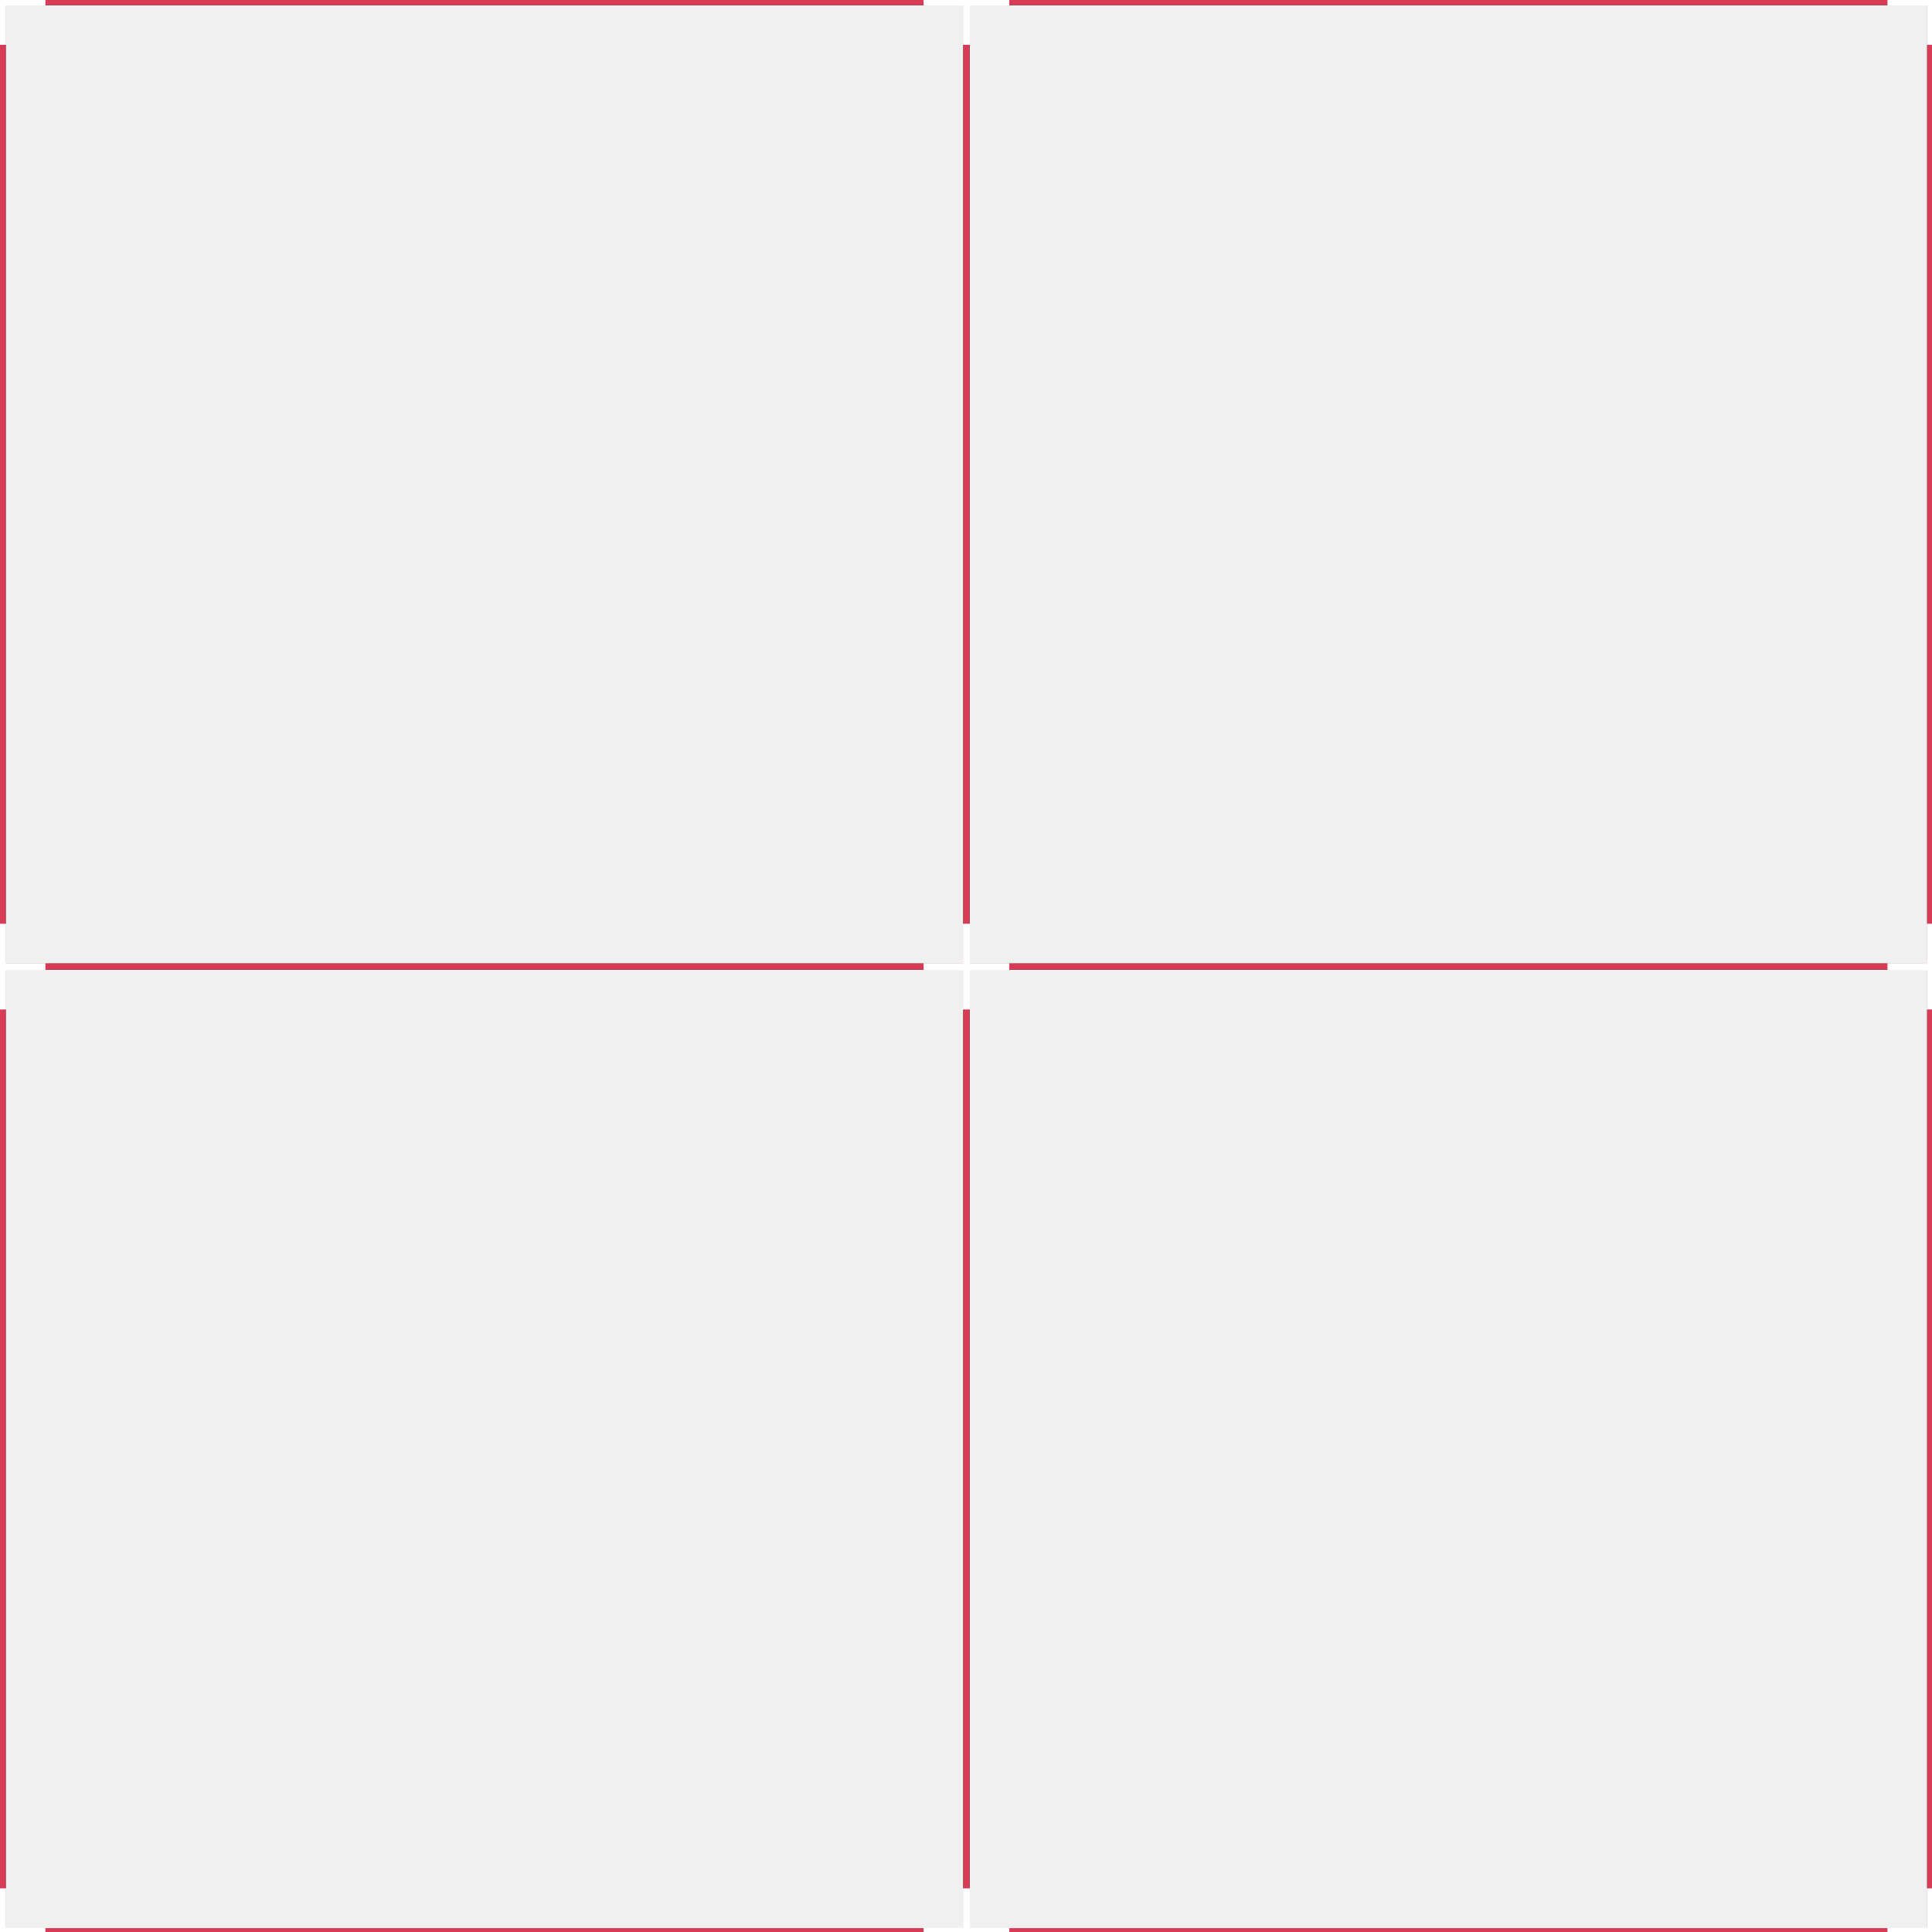
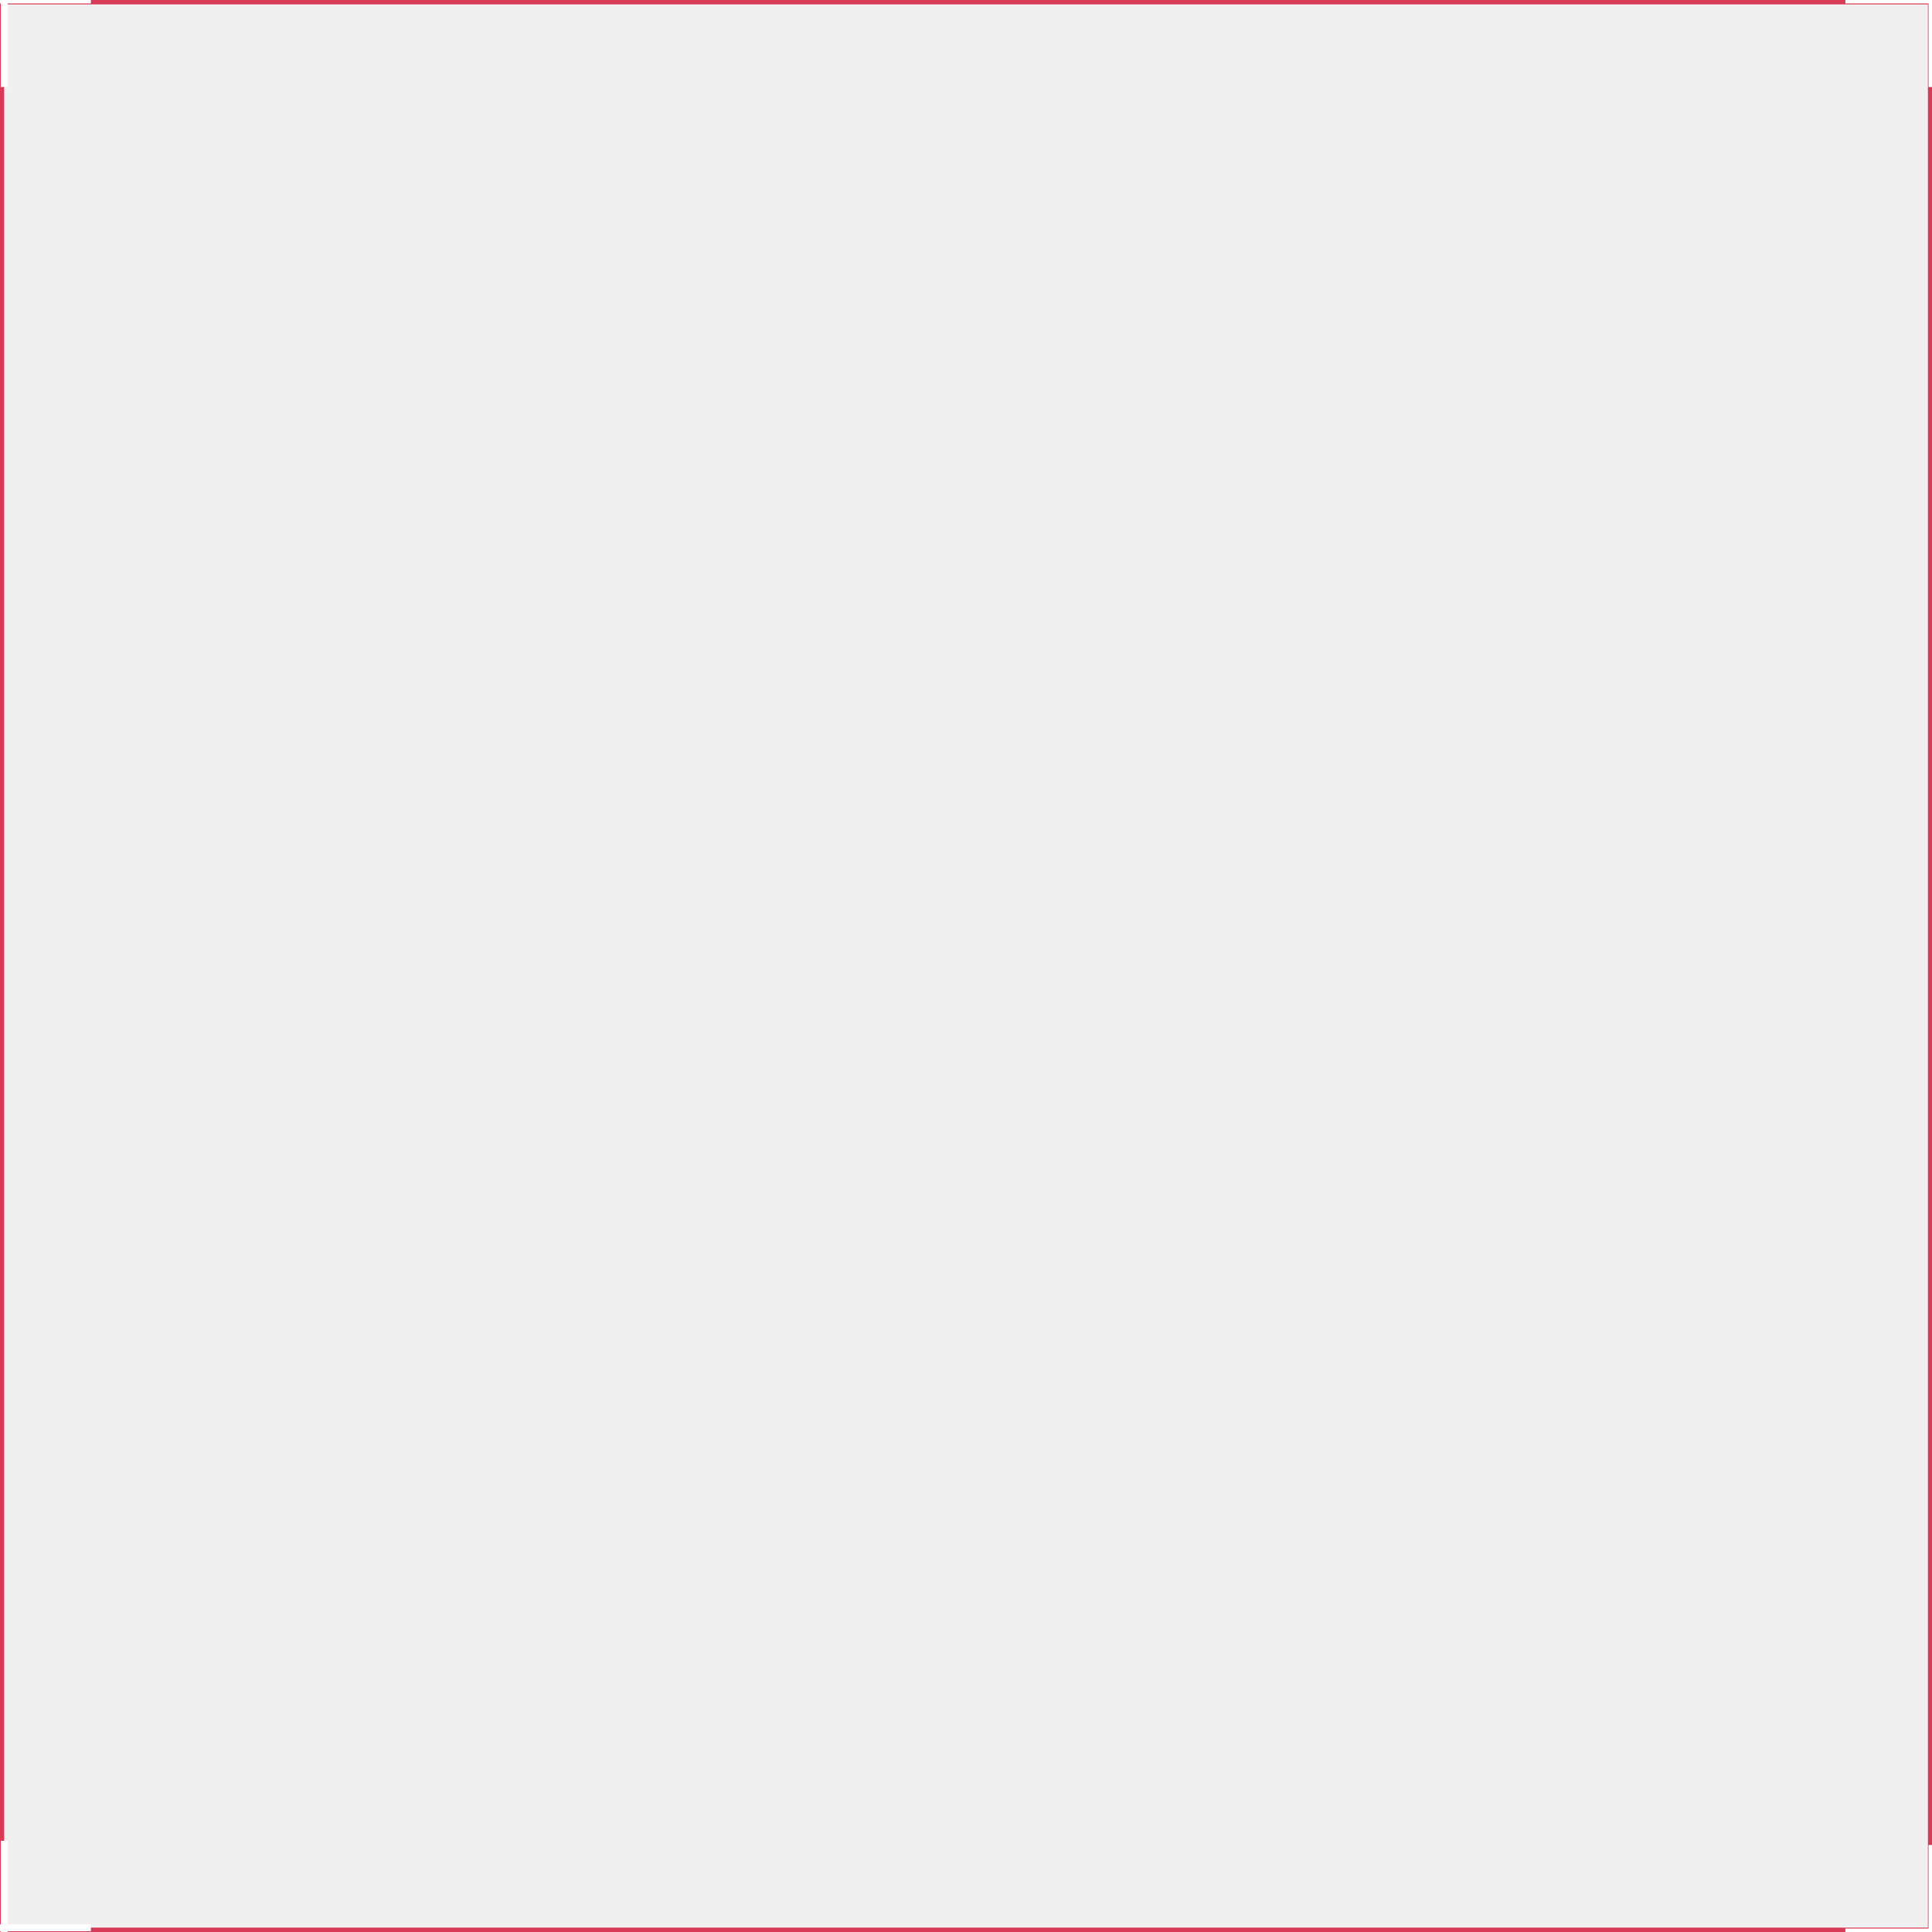
- <svg xmlns="http://www.w3.org/2000/svg" width="100%" height="100%" viewBox="0 0 128 128" version="1.1" xml:space="preserve" style="fill-rule:evenodd;clip-rule:evenodd;stroke-linejoin:round;stroke-miterlimit:2;">
-   <g transform="matrix(0.500617,0,0,0.501023,-210.561,-148.993)">
-     <g transform="matrix(1,0,0,1,4.54747e-13,552.756)">
-       <path d="M0,0L841.89,0L0,0Z" style="fill:rgb(188,57,84);fill-rule:nonzero;stroke:black;stroke-width:0.83px;" />
+ <svg xmlns="http://www.w3.org/2000/svg" width="100%" height="100%" viewBox="0 0 128 128" version="1.1" xml:space="preserve" style="fill-rule:evenodd;clip-rule:evenodd;stroke-miterlimit:10;">
+   <g transform="matrix(0,0.215026,0.493284,0,274.82,64)">
+     <path d="M-297.638,-297.638L297.638,-297.638" style="fill:none;fill-rule:nonzero;stroke:rgb(216,59,85);stroke-width:1.1px;" />
+   </g>
+   <g transform="matrix(0.152039,0,0,1.01691,0,0)">
+     <path d="M0,0L841.89,0" style="fill:none;fill-rule:nonzero;stroke:rgb(216,59,85);stroke-width:0.57px;" />
+   </g>
+   <g transform="matrix(0.152039,0,0,1.01691,0,128)">
+     <path d="M0,0L841.89,0" style="fill:none;fill-rule:nonzero;stroke:rgb(216,59,85);stroke-width:0.57px;" />
+   </g>
+   <g transform="matrix(0,0.215026,0.493284,0,146.82,64)">
+     <path d="M-297.638,-297.638L297.638,-297.638" style="fill:none;fill-rule:nonzero;stroke:rgb(216,59,85);stroke-width:1.1px;" />
+   </g>
+   <g>
+     <g transform="matrix(1.01256,0,0,1.01691,122.259,-0.000203382)">
+       <path d="M0,0L11.339,0" style="fill:none;fill-rule:nonzero;stroke:white;stroke-width:0.45px;" />
    </g>
-     <g transform="matrix(1,0,0,1,4.54747e-13,552.756)">
-       <path d="M0,0L841.89,0" style="fill:none;fill-rule:nonzero;stroke:rgb(216,59,85);stroke-width:0.83px;stroke-linejoin:miter;stroke-miterlimit:10;" />
-     </g>
-     <g transform="matrix(1,0,0,1,4.54747e-13,425.198)">
-       <path d="M0,0L841.89,0L0,0Z" style="fill:rgb(188,57,84);fill-rule:nonzero;stroke:black;stroke-width:0.83px;" />
-     </g>
-     <g transform="matrix(1,0,0,1,4.54747e-13,425.197)">
-       <path d="M0,0L841.89,0" style="fill:none;fill-rule:nonzero;stroke:rgb(216,59,85);stroke-width:0.83px;stroke-linejoin:miter;stroke-miterlimit:10;" />
-     </g>
-     <g transform="matrix(1,0,0,1,4.54747e-13,297.638)">
-       <path d="M0,0L841.89,0L0,0Z" style="fill:rgb(188,57,84);fill-rule:nonzero;stroke:black;stroke-width:0.83px;" />
-     </g>
-     <g transform="matrix(1,0,0,1,4.54747e-13,297.638)">
-       <path d="M0,0L841.89,0" style="fill:none;fill-rule:nonzero;stroke:rgb(216,59,85);stroke-width:0.83px;stroke-linejoin:miter;stroke-miterlimit:10;" />
-     </g>
-     <g transform="matrix(1,0,0,1,420.945,595.276)">
-       <path d="M0,-595.275L0,0L0,-595.275Z" style="fill:rgb(188,57,84);fill-rule:nonzero;stroke:black;stroke-width:0.83px;" />
-     </g>
-     <g transform="matrix(0,1,1,0,718.583,297.638)">
-       <path d="M-297.638,-297.638L297.638,-297.638" style="fill:none;fill-rule:nonzero;stroke:rgb(216,59,85);stroke-width:0.83px;stroke-linejoin:miter;stroke-miterlimit:10;" />
-     </g>
-     <g transform="matrix(1,0,0,1,548.504,595.276)">
-       <path d="M0,-595.275L0,0L0,-595.275Z" style="fill:rgb(188,57,84);fill-rule:nonzero;stroke:black;stroke-width:0.83px;" />
-     </g>
-     <g transform="matrix(0,1,1,0,846.142,297.638)">
-       <path d="M-297.638,-297.638L297.638,-297.638" style="fill:none;fill-rule:nonzero;stroke:rgb(216,59,85);stroke-width:0.83px;stroke-linejoin:miter;stroke-miterlimit:10;" />
-     </g>
-     <g transform="matrix(1,0,0,1,676.063,595.276)">
-       <path d="M0,-595.275L0,0L0,-595.275Z" style="fill:rgb(188,57,84);fill-rule:nonzero;stroke:black;stroke-width:0.83px;" />
-     </g>
-     <g transform="matrix(0,1,1,0,973.701,297.638)">
-       <path d="M-297.638,-297.638L297.638,-297.638" style="fill:none;fill-rule:nonzero;stroke:rgb(216,59,85);stroke-width:0.83px;stroke-linejoin:miter;stroke-miterlimit:10;" />
+     <g transform="matrix(0,1.01691,1.01256,0,133.74,0)">
+       <path d="M-5.67,-5.67L5.67,-5.67" style="fill:none;fill-rule:nonzero;stroke:white;stroke-width:0.45px;" />
    </g>
  </g>
-   <g transform="matrix(0.500617,0,0,0.501023,-210.561,-148.993)">
-     <g transform="matrix(1,0,0,1,415.276,552.756)">
-       <path d="M0,0L11.339,0" style="fill:none;fill-rule:nonzero;stroke:white;stroke-width:0.92px;stroke-linejoin:miter;stroke-miterlimit:10;" />
+   <g transform="matrix(1,0,0,1,-127.72,127.72)">
+     <g transform="matrix(1.01256,0,0,1.01691,122.259,-0.000203382)">
+       <path d="M0,0L11.339,0" style="fill:none;fill-rule:nonzero;stroke:white;stroke-width:0.45px;" />
    </g>
-     <g transform="matrix(0,1,1,0,426.614,552.756)">
-       <path d="M-5.67,-5.67L5.67,-5.67" style="fill:none;fill-rule:nonzero;stroke:white;stroke-width:0.92px;stroke-linejoin:miter;stroke-miterlimit:10;" />
+     <g transform="matrix(0,1.01691,1.01256,0,133.74,0)">
+       <path d="M-5.67,-5.67L5.67,-5.67" style="fill:none;fill-rule:nonzero;stroke:white;stroke-width:0.45px;" />
    </g>
-     <g transform="matrix(1,0,0,1,542.835,552.756)">
-       <path d="M0,0L11.339,0" style="fill:none;fill-rule:nonzero;stroke:white;stroke-width:0.92px;stroke-linejoin:miter;stroke-miterlimit:10;" />
+   </g>
+   <g transform="matrix(1,0,0,1,0,128)">
+     <g transform="matrix(1.01256,0,0,1.01691,122.259,-0.000203382)">
+       <path d="M0,0L11.339,0" style="fill:none;fill-rule:nonzero;stroke:white;stroke-width:0.45px;" />
    </g>
-     <g transform="matrix(0,1,1,0,554.174,552.756)">
-       <path d="M-5.67,-5.67L5.67,-5.67" style="fill:none;fill-rule:nonzero;stroke:white;stroke-width:0.92px;stroke-linejoin:miter;stroke-miterlimit:10;" />
+     <g transform="matrix(0,1.01691,1.01256,0,133.74,0)">
+       <path d="M-5.67,-5.67L5.67,-5.67" style="fill:none;fill-rule:nonzero;stroke:white;stroke-width:0.45px;" />
    </g>
-     <g transform="matrix(1,0,0,1,670.394,552.756)">
-       <path d="M0,0L11.339,0" style="fill:none;fill-rule:nonzero;stroke:white;stroke-width:0.92px;stroke-linejoin:miter;stroke-miterlimit:10;" />
+   </g>
+   <g transform="matrix(1,0,0,1,-127.72,0)">
+     <g transform="matrix(1.01256,0,0,1.01691,122.259,-0.000203382)">
+       <path d="M0,0L11.339,0" style="fill:none;fill-rule:nonzero;stroke:white;stroke-width:0.45px;" />
    </g>
-     <g transform="matrix(0,1,1,0,681.733,552.756)">
-       <path d="M-5.67,-5.67L5.67,-5.67" style="fill:none;fill-rule:nonzero;stroke:white;stroke-width:0.92px;stroke-linejoin:miter;stroke-miterlimit:10;" />
-     </g>
-     <g transform="matrix(1,0,0,1,415.276,425.197)">
-       <path d="M0,0L11.339,0" style="fill:none;fill-rule:nonzero;stroke:white;stroke-width:0.92px;stroke-linejoin:miter;stroke-miterlimit:10;" />
-     </g>
-     <g transform="matrix(0,1,1,0,426.614,425.198)">
-       <path d="M-5.67,-5.67L5.67,-5.67" style="fill:none;fill-rule:nonzero;stroke:white;stroke-width:0.92px;stroke-linejoin:miter;stroke-miterlimit:10;" />
-     </g>
-     <g transform="matrix(1,0,0,1,542.835,425.197)">
-       <path d="M0,0L11.339,0" style="fill:none;fill-rule:nonzero;stroke:white;stroke-width:0.92px;stroke-linejoin:miter;stroke-miterlimit:10;" />
-     </g>
-     <g transform="matrix(0,1,1,0,554.174,425.198)">
-       <path d="M-5.67,-5.67L5.67,-5.67" style="fill:none;fill-rule:nonzero;stroke:white;stroke-width:0.92px;stroke-linejoin:miter;stroke-miterlimit:10;" />
-     </g>
-     <g transform="matrix(1,0,0,1,670.394,425.197)">
-       <path d="M0,0L11.339,0" style="fill:none;fill-rule:nonzero;stroke:white;stroke-width:0.92px;stroke-linejoin:miter;stroke-miterlimit:10;" />
-     </g>
-     <g transform="matrix(0,1,1,0,681.733,425.198)">
-       <path d="M-5.67,-5.67L5.67,-5.67" style="fill:none;fill-rule:nonzero;stroke:white;stroke-width:0.92px;stroke-linejoin:miter;stroke-miterlimit:10;" />
-     </g>
-     <g transform="matrix(1,0,0,1,415.276,297.638)">
-       <path d="M0,0L11.339,0" style="fill:none;fill-rule:nonzero;stroke:white;stroke-width:0.92px;stroke-linejoin:miter;stroke-miterlimit:10;" />
-     </g>
-     <g transform="matrix(0,1,1,0,426.614,297.638)">
-       <path d="M-5.67,-5.67L5.67,-5.67" style="fill:none;fill-rule:nonzero;stroke:white;stroke-width:0.92px;stroke-linejoin:miter;stroke-miterlimit:10;" />
-     </g>
-     <g transform="matrix(1,0,0,1,542.835,297.638)">
-       <path d="M0,0L11.339,0" style="fill:none;fill-rule:nonzero;stroke:white;stroke-width:0.92px;stroke-linejoin:miter;stroke-miterlimit:10;" />
-     </g>
-     <g transform="matrix(0,1,1,0,554.174,297.638)">
-       <path d="M-5.67,-5.67L5.67,-5.67" style="fill:none;fill-rule:nonzero;stroke:white;stroke-width:0.92px;stroke-linejoin:miter;stroke-miterlimit:10;" />
-     </g>
-     <g transform="matrix(1,0,0,1,670.394,297.638)">
-       <path d="M0,0L11.339,0" style="fill:none;fill-rule:nonzero;stroke:white;stroke-width:0.92px;stroke-linejoin:miter;stroke-miterlimit:10;" />
-     </g>
-     <g transform="matrix(0,1,1,0,681.733,297.638)">
-       <path d="M-5.67,-5.67L5.67,-5.67" style="fill:none;fill-rule:nonzero;stroke:white;stroke-width:0.92px;stroke-linejoin:miter;stroke-miterlimit:10;" />
+     <g transform="matrix(0,1.01691,1.01256,0,133.74,0)">
+       <path d="M-5.67,-5.67L5.67,-5.67" style="fill:none;fill-rule:nonzero;stroke:white;stroke-width:0.45px;" />
    </g>
  </g>
</svg>
